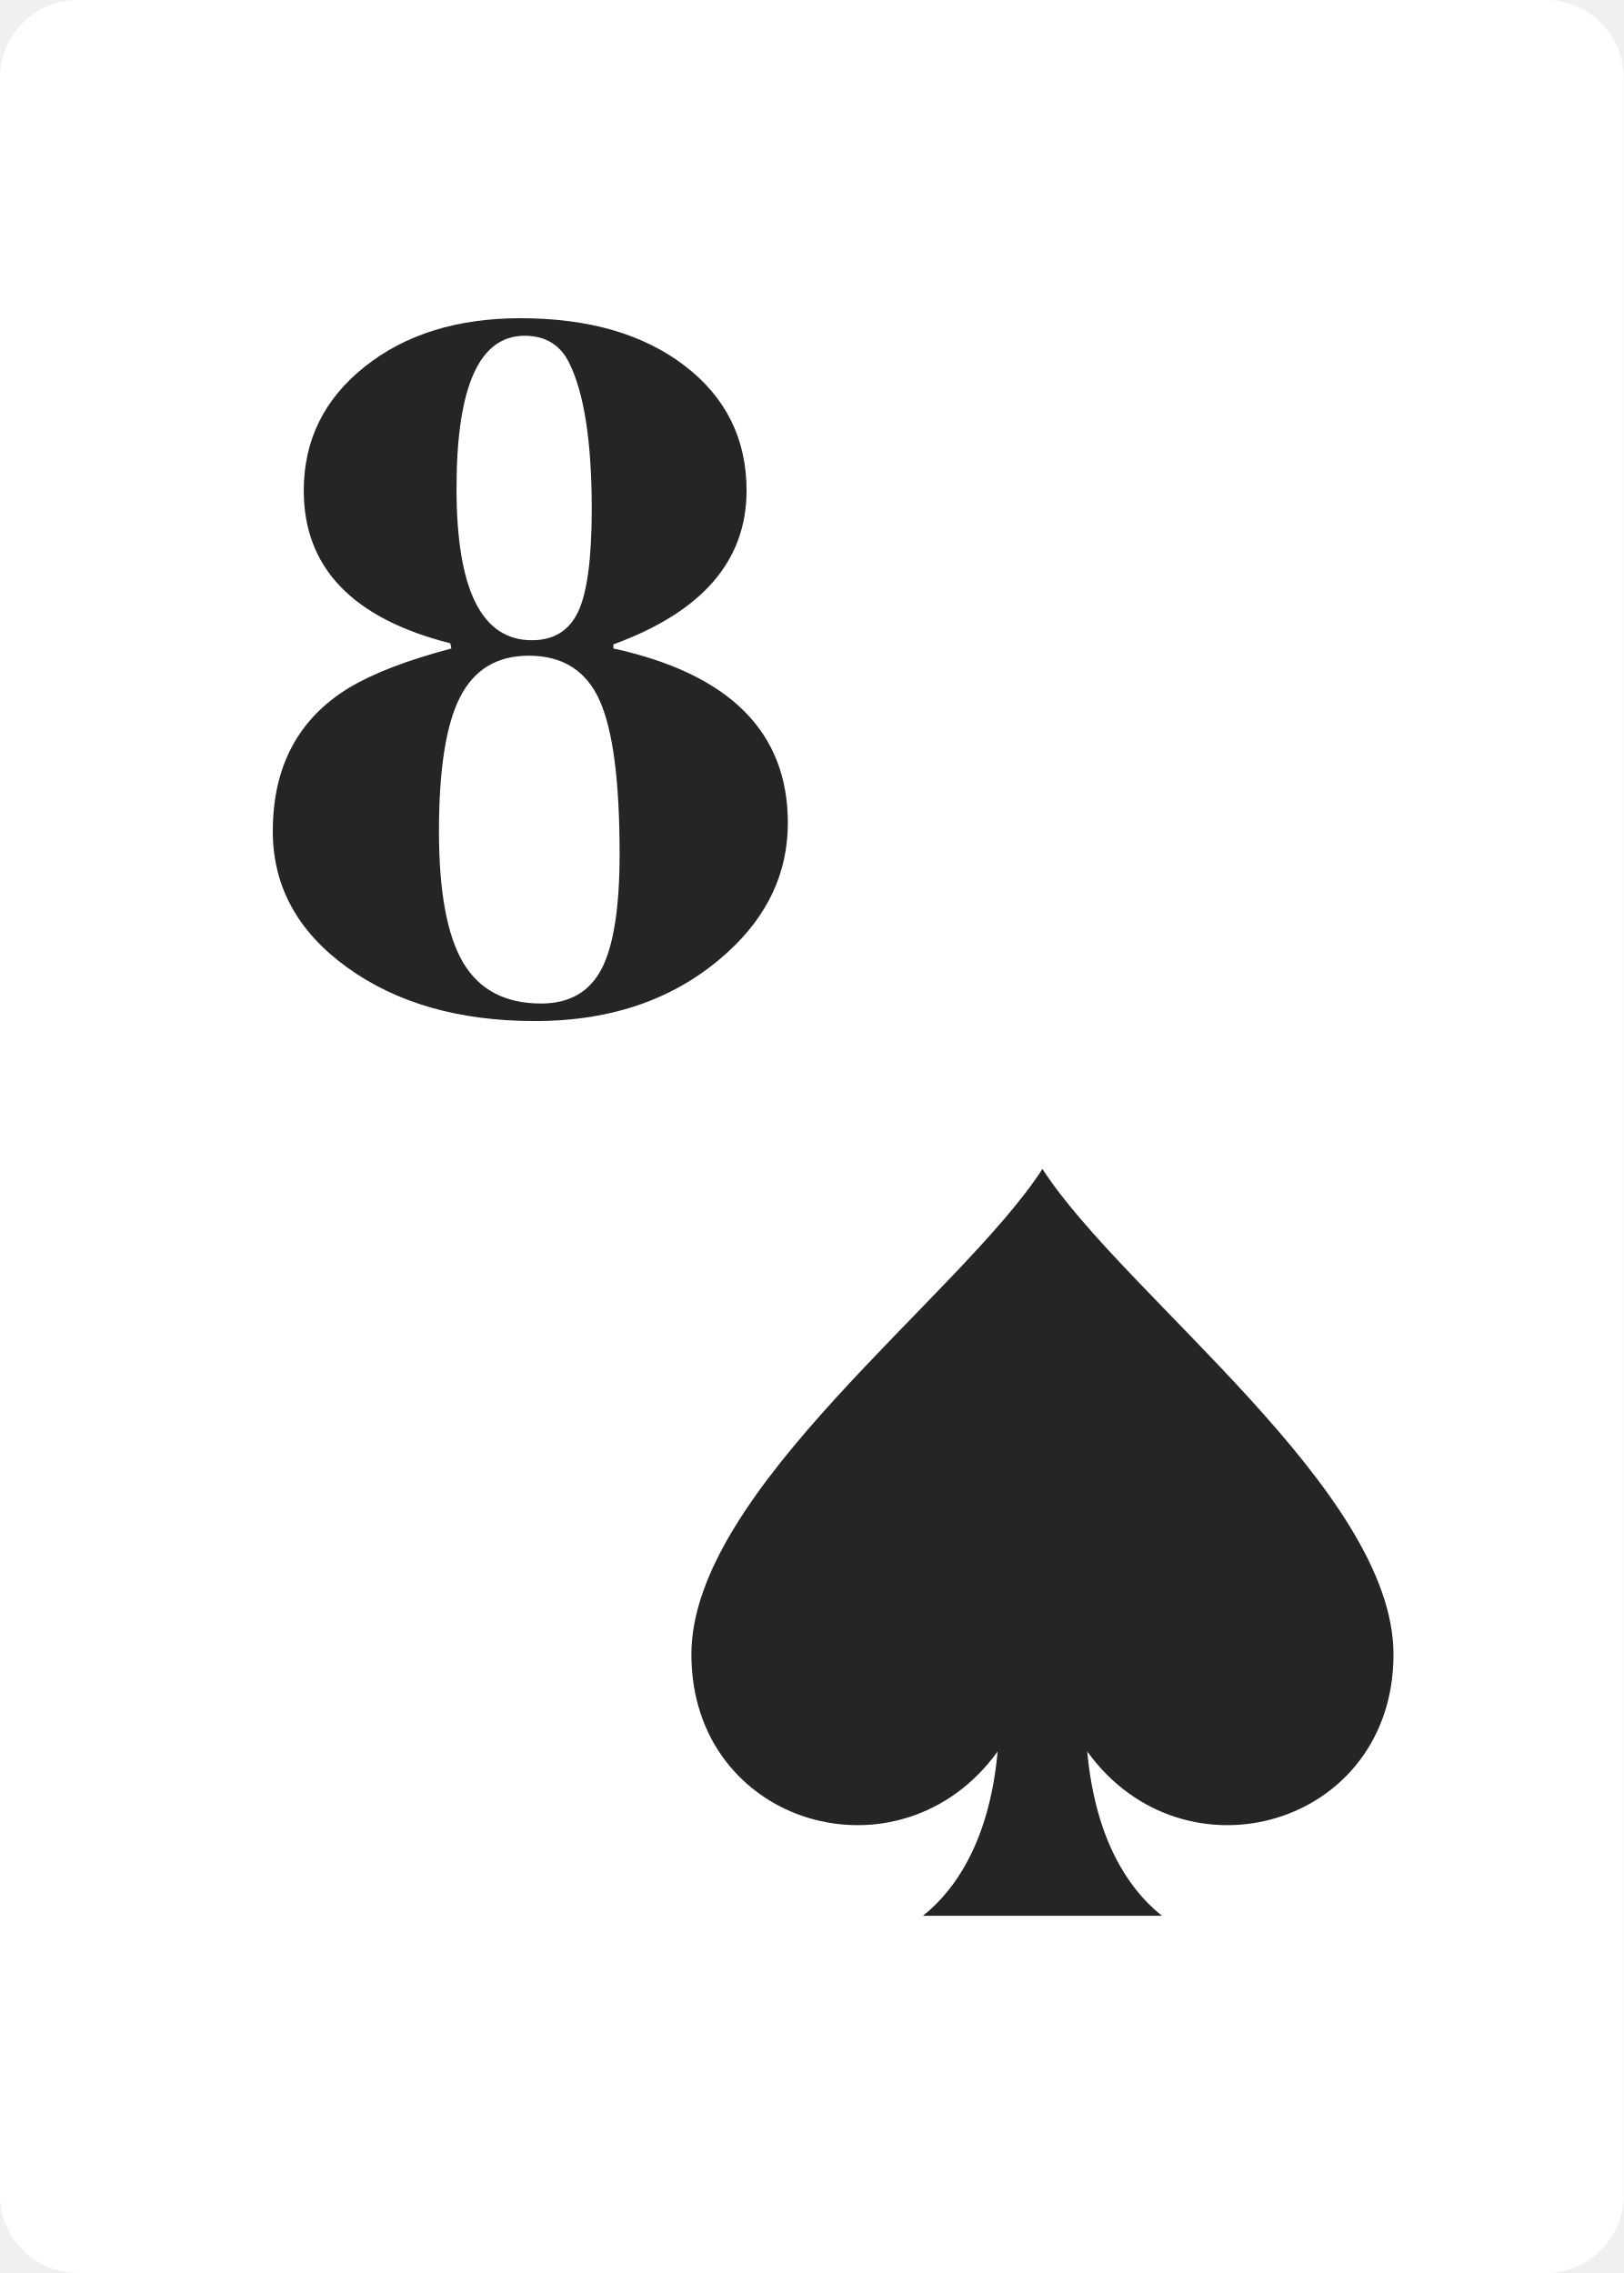
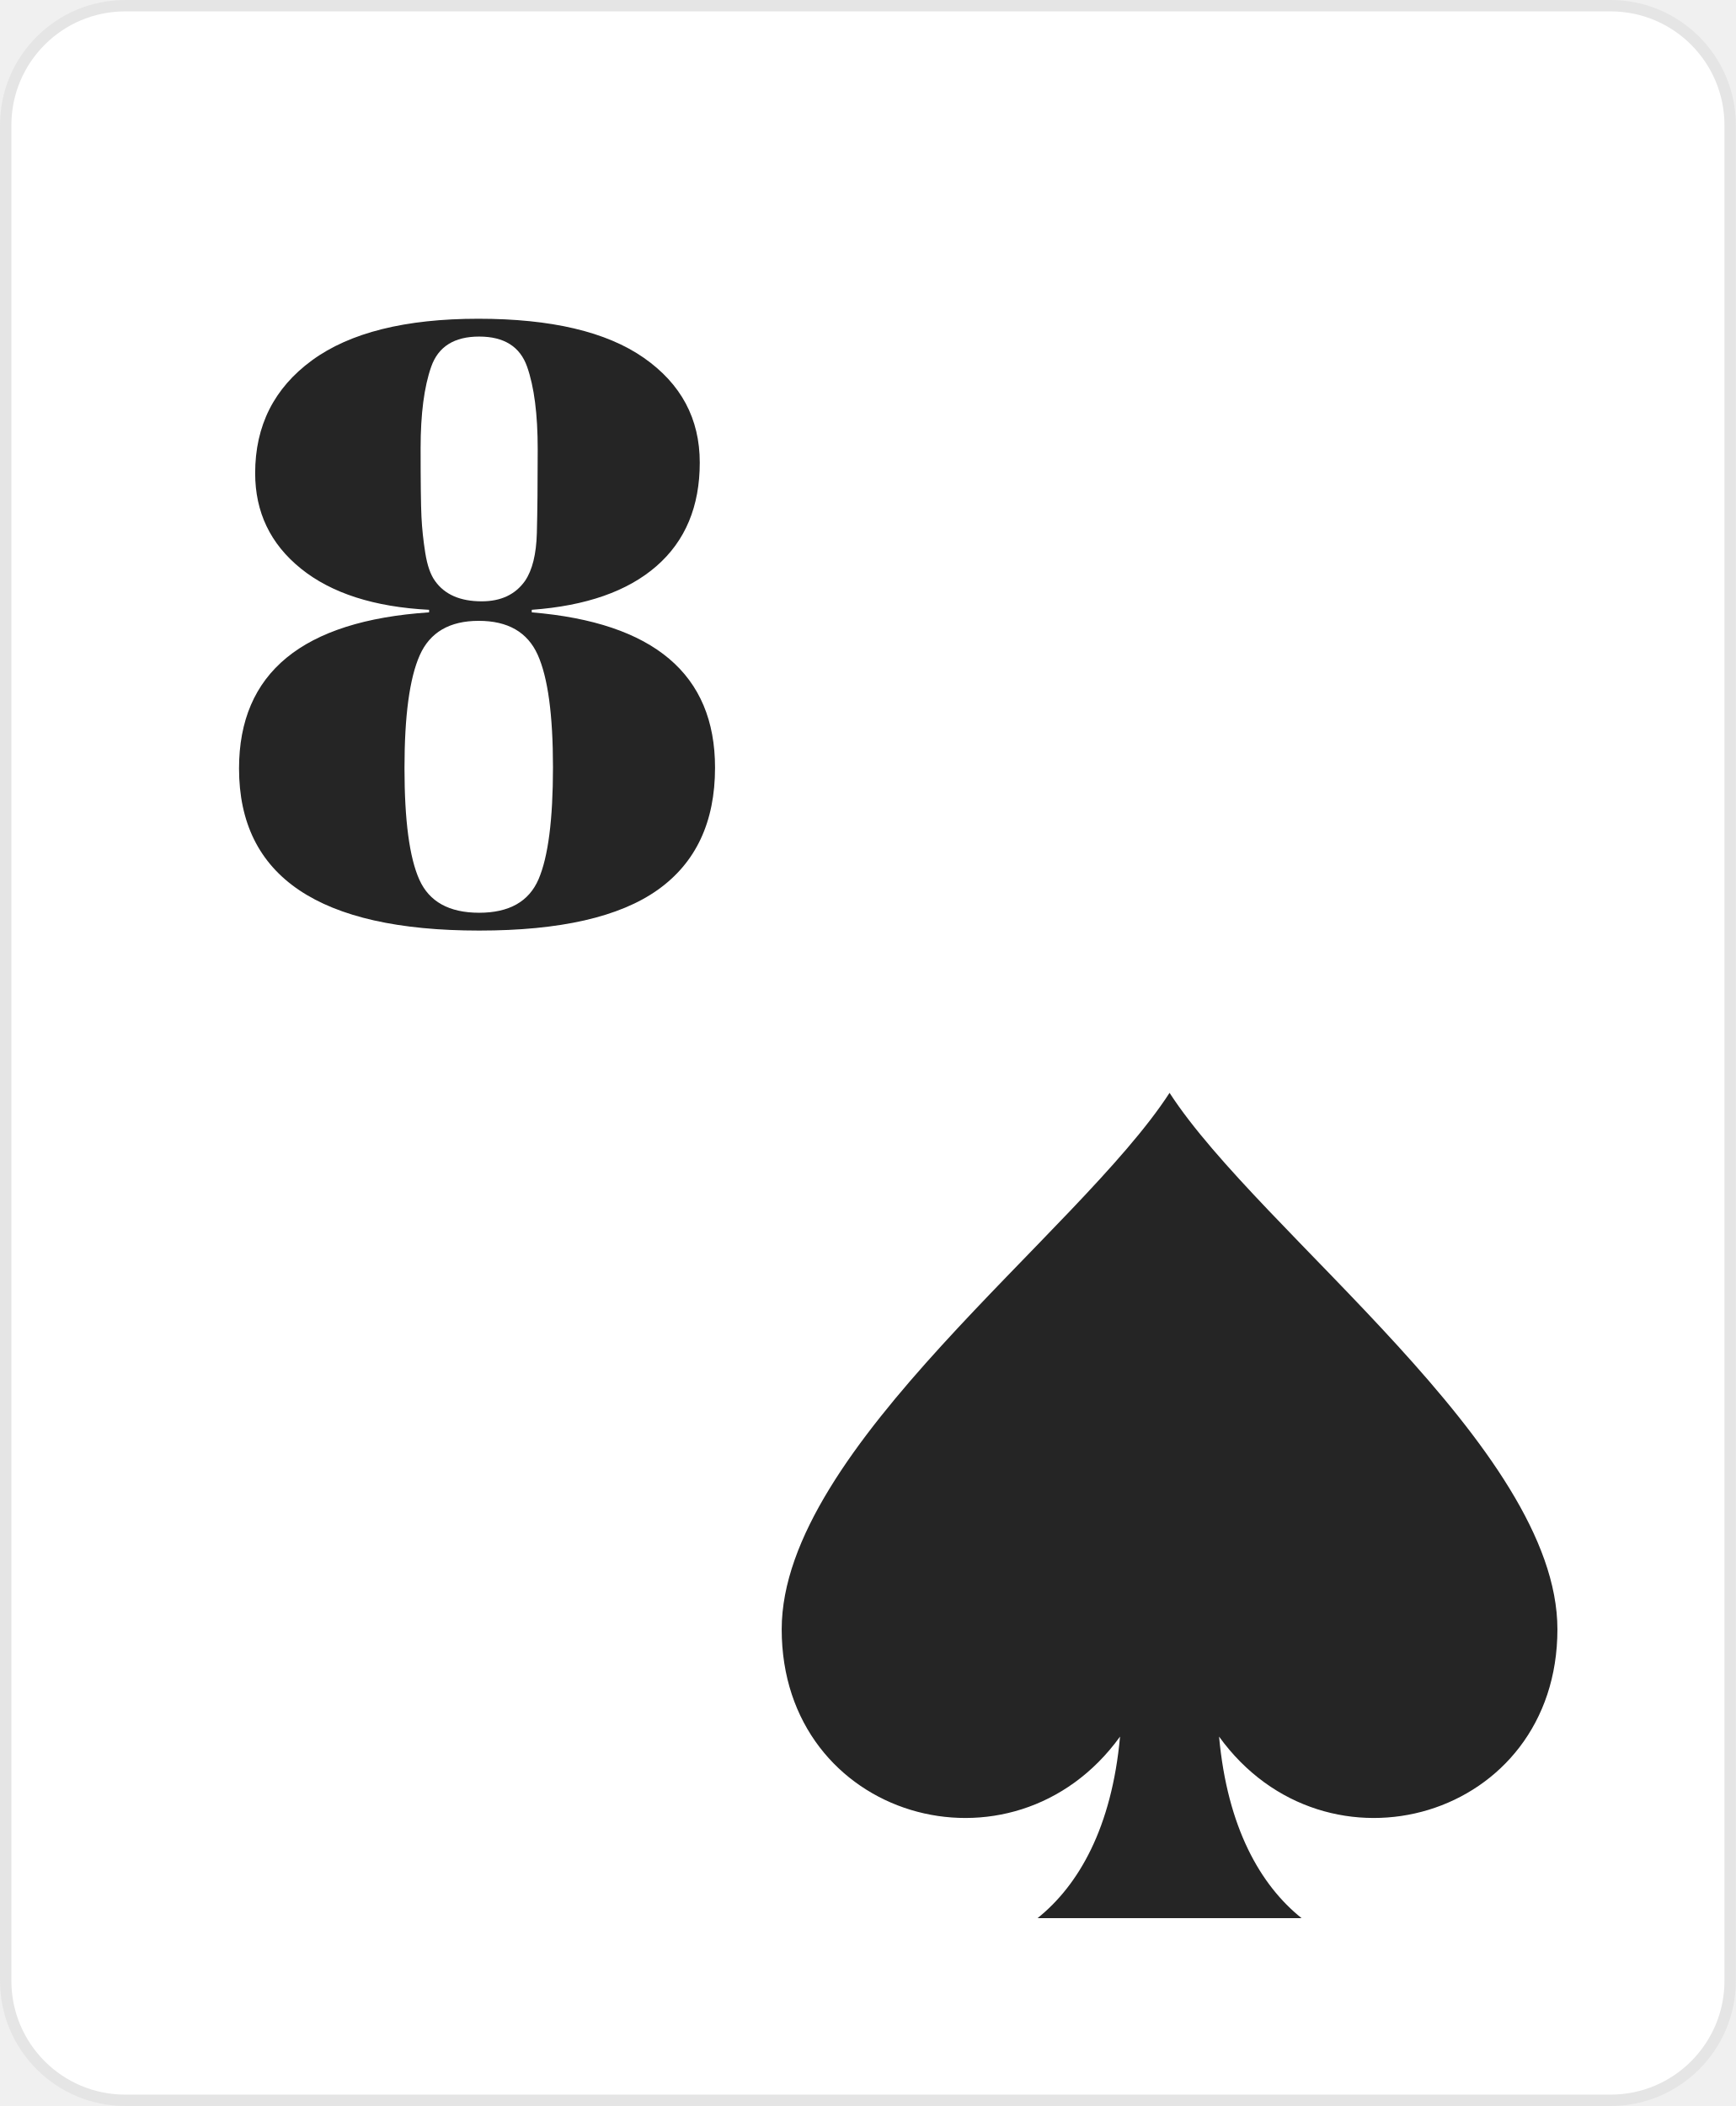
- <svg xmlns="http://www.w3.org/2000/svg" width="250" height="350" viewBox="0 0 250 350">
-   <rect width="250" height="350" rx="12" fill="#fff" />
+ <svg xmlns="http://www.w3.org/2000/svg" width="305" height="370" viewBox="0 0 305 370">
+   <rect x="1" y="1" width="303" height="368" rx="21" fill="#fff" stroke="#e5e5e5" stroke-width="2" />
  <g fill="#252525">
-     <path d="M531 -178Q531 -106 473 -53Q400 14 286 14Q176 14 104.0 -38.0Q32 -90 32 -170Q32 -264 106 -309Q141 -330 205 -347L204 -352Q62 -388 62 -500Q62 -573 121.0 -620.0Q180 -667 272 -667Q371 -667 431.0 -621.0Q491 -575 491 -500Q491 -398 362 -351V-347Q531 -310 531 -178ZM341 -482Q341 -580 319 -624Q306 -650 276 -650Q210 -650 210 -502Q210 -355 283 -355Q315 -355 328.0 -383.0Q341 -411 341 -482ZM368 -148Q368 -254 348.5 -297.0Q329 -340 280 -340Q234 -340 213.5 -300.0Q193 -260 193 -170Q193 -82 216.5 -42.5Q240 -3 292 -3Q333 -3 350.5 -36.5Q368 -70 368 -148Z" transform="matrix(0.158921 0 0 0.158921 36.915 155.000)" />
-     <path d="M50 0C39 17 3 43 3 65C3 88 31 96 44 78C43 89 39 96 34 100H66C61 96 57 89 56 78C69 96 97 88 97 65C97 43 61 17 50 0Z" transform="translate(103 180) scale(1.15)" />
+     <path d="M249 -368Q152 -373 98.0 -416.5Q44 -460 44 -529Q44 -613 111.0 -662.0Q178 -711 307.0 -711.0Q436 -711 502.0 -665.0Q568 -619 568.0 -541.5Q568 -464 517.0 -419.5Q466 -375 370 -368V-365Q586 -347 586 -182Q586 -86 518.5 -38.0Q451 10 308 10Q25 10 25 -181Q25 -350 249 -365ZM395.0 -182.5Q395 -275 377.0 -315.0Q359 -355 307.5 -355.0Q256 -355 238.0 -314.5Q220 -274 220.0 -181.5Q220 -89 237.5 -50.0Q255 -11 308.0 -11.0Q361 -11 378.0 -50.5Q395 -90 395.0 -182.5ZM256 -402Q273 -378 311 -378Q345 -378 362 -402Q375 -421 376.0 -458.5Q377 -496 377.0 -557.5Q377 -619 364.5 -654.5Q352 -690 308.0 -690.0Q264 -690 251.5 -654.5Q239 -619 239.0 -558.5Q239 -498 240.0 -477.5Q241 -457 244.5 -435.0Q248 -413 256 -402Z" transform="matrix(0.149086 0 0 0.149086 38.273 162.000)" />
+     <path d="M50 0C39 17 3 43 3 65C3 88 31 96 44 78C43 89 39 96 34 100H66C61 96 57 89 56 78C69 96 97 88 97 65C97 43 61 17 50 0Z" transform="translate(133 192) scale(1.45)" />
  </g>
</svg>
